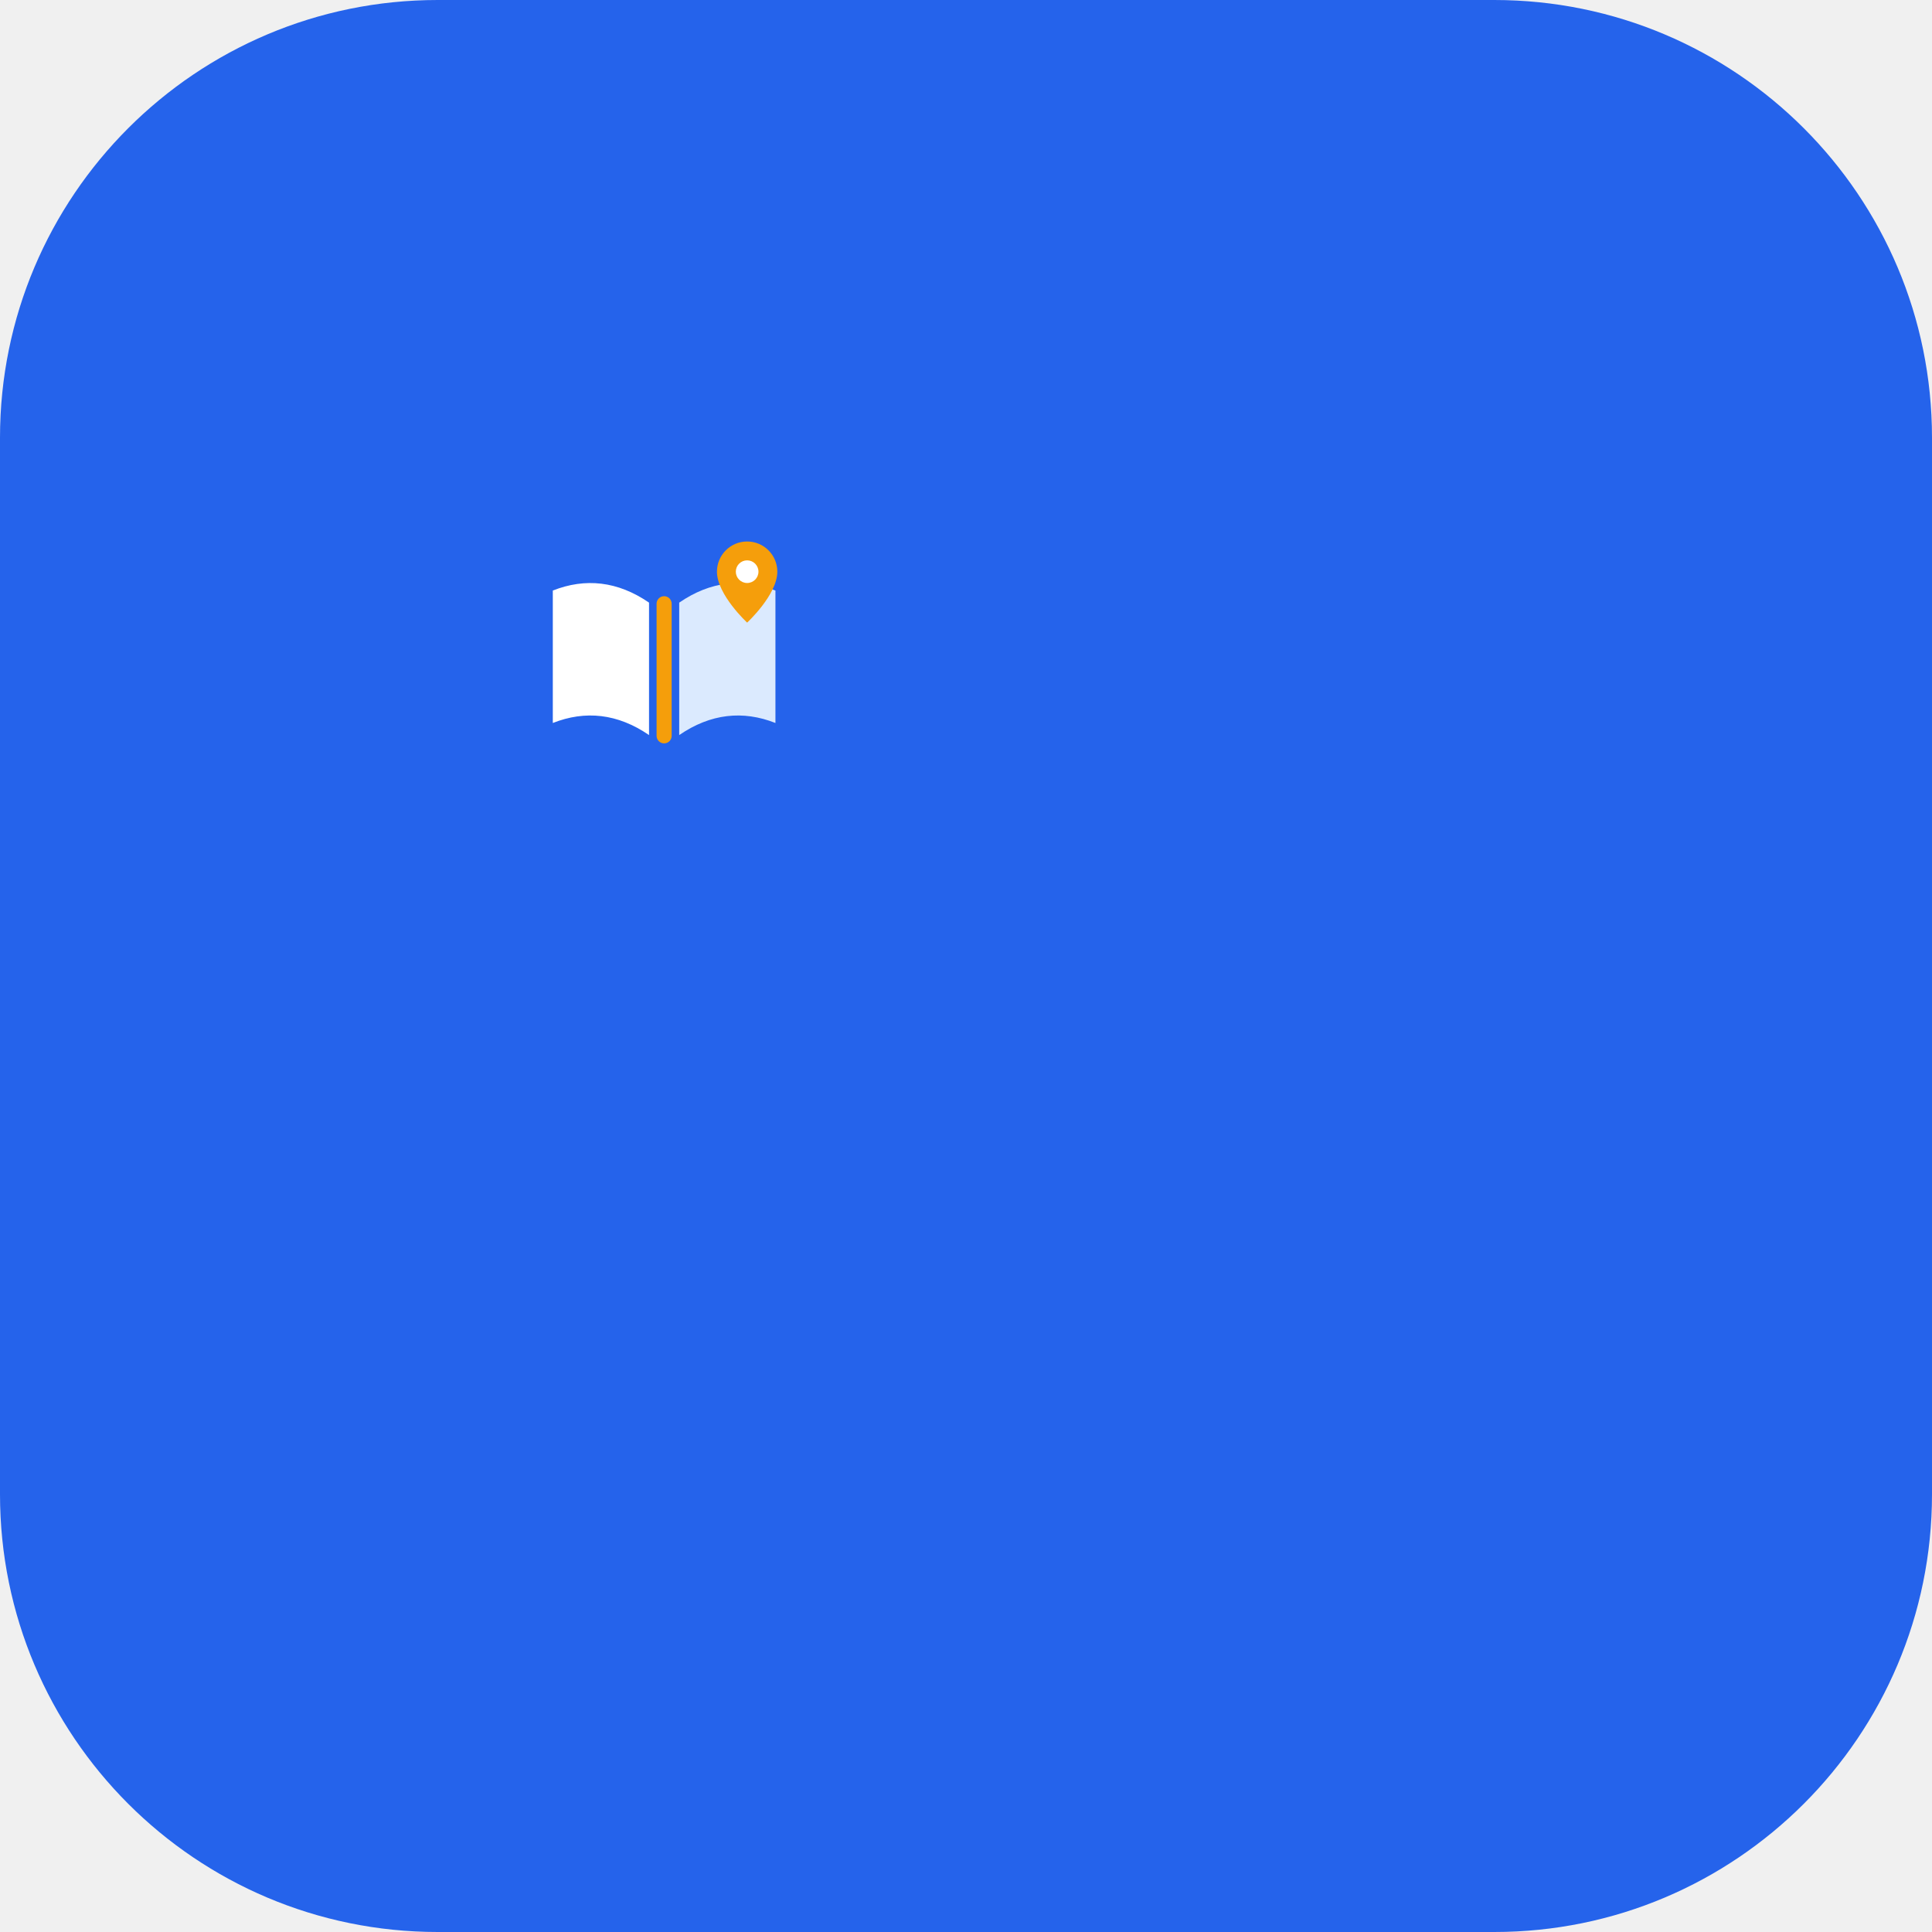
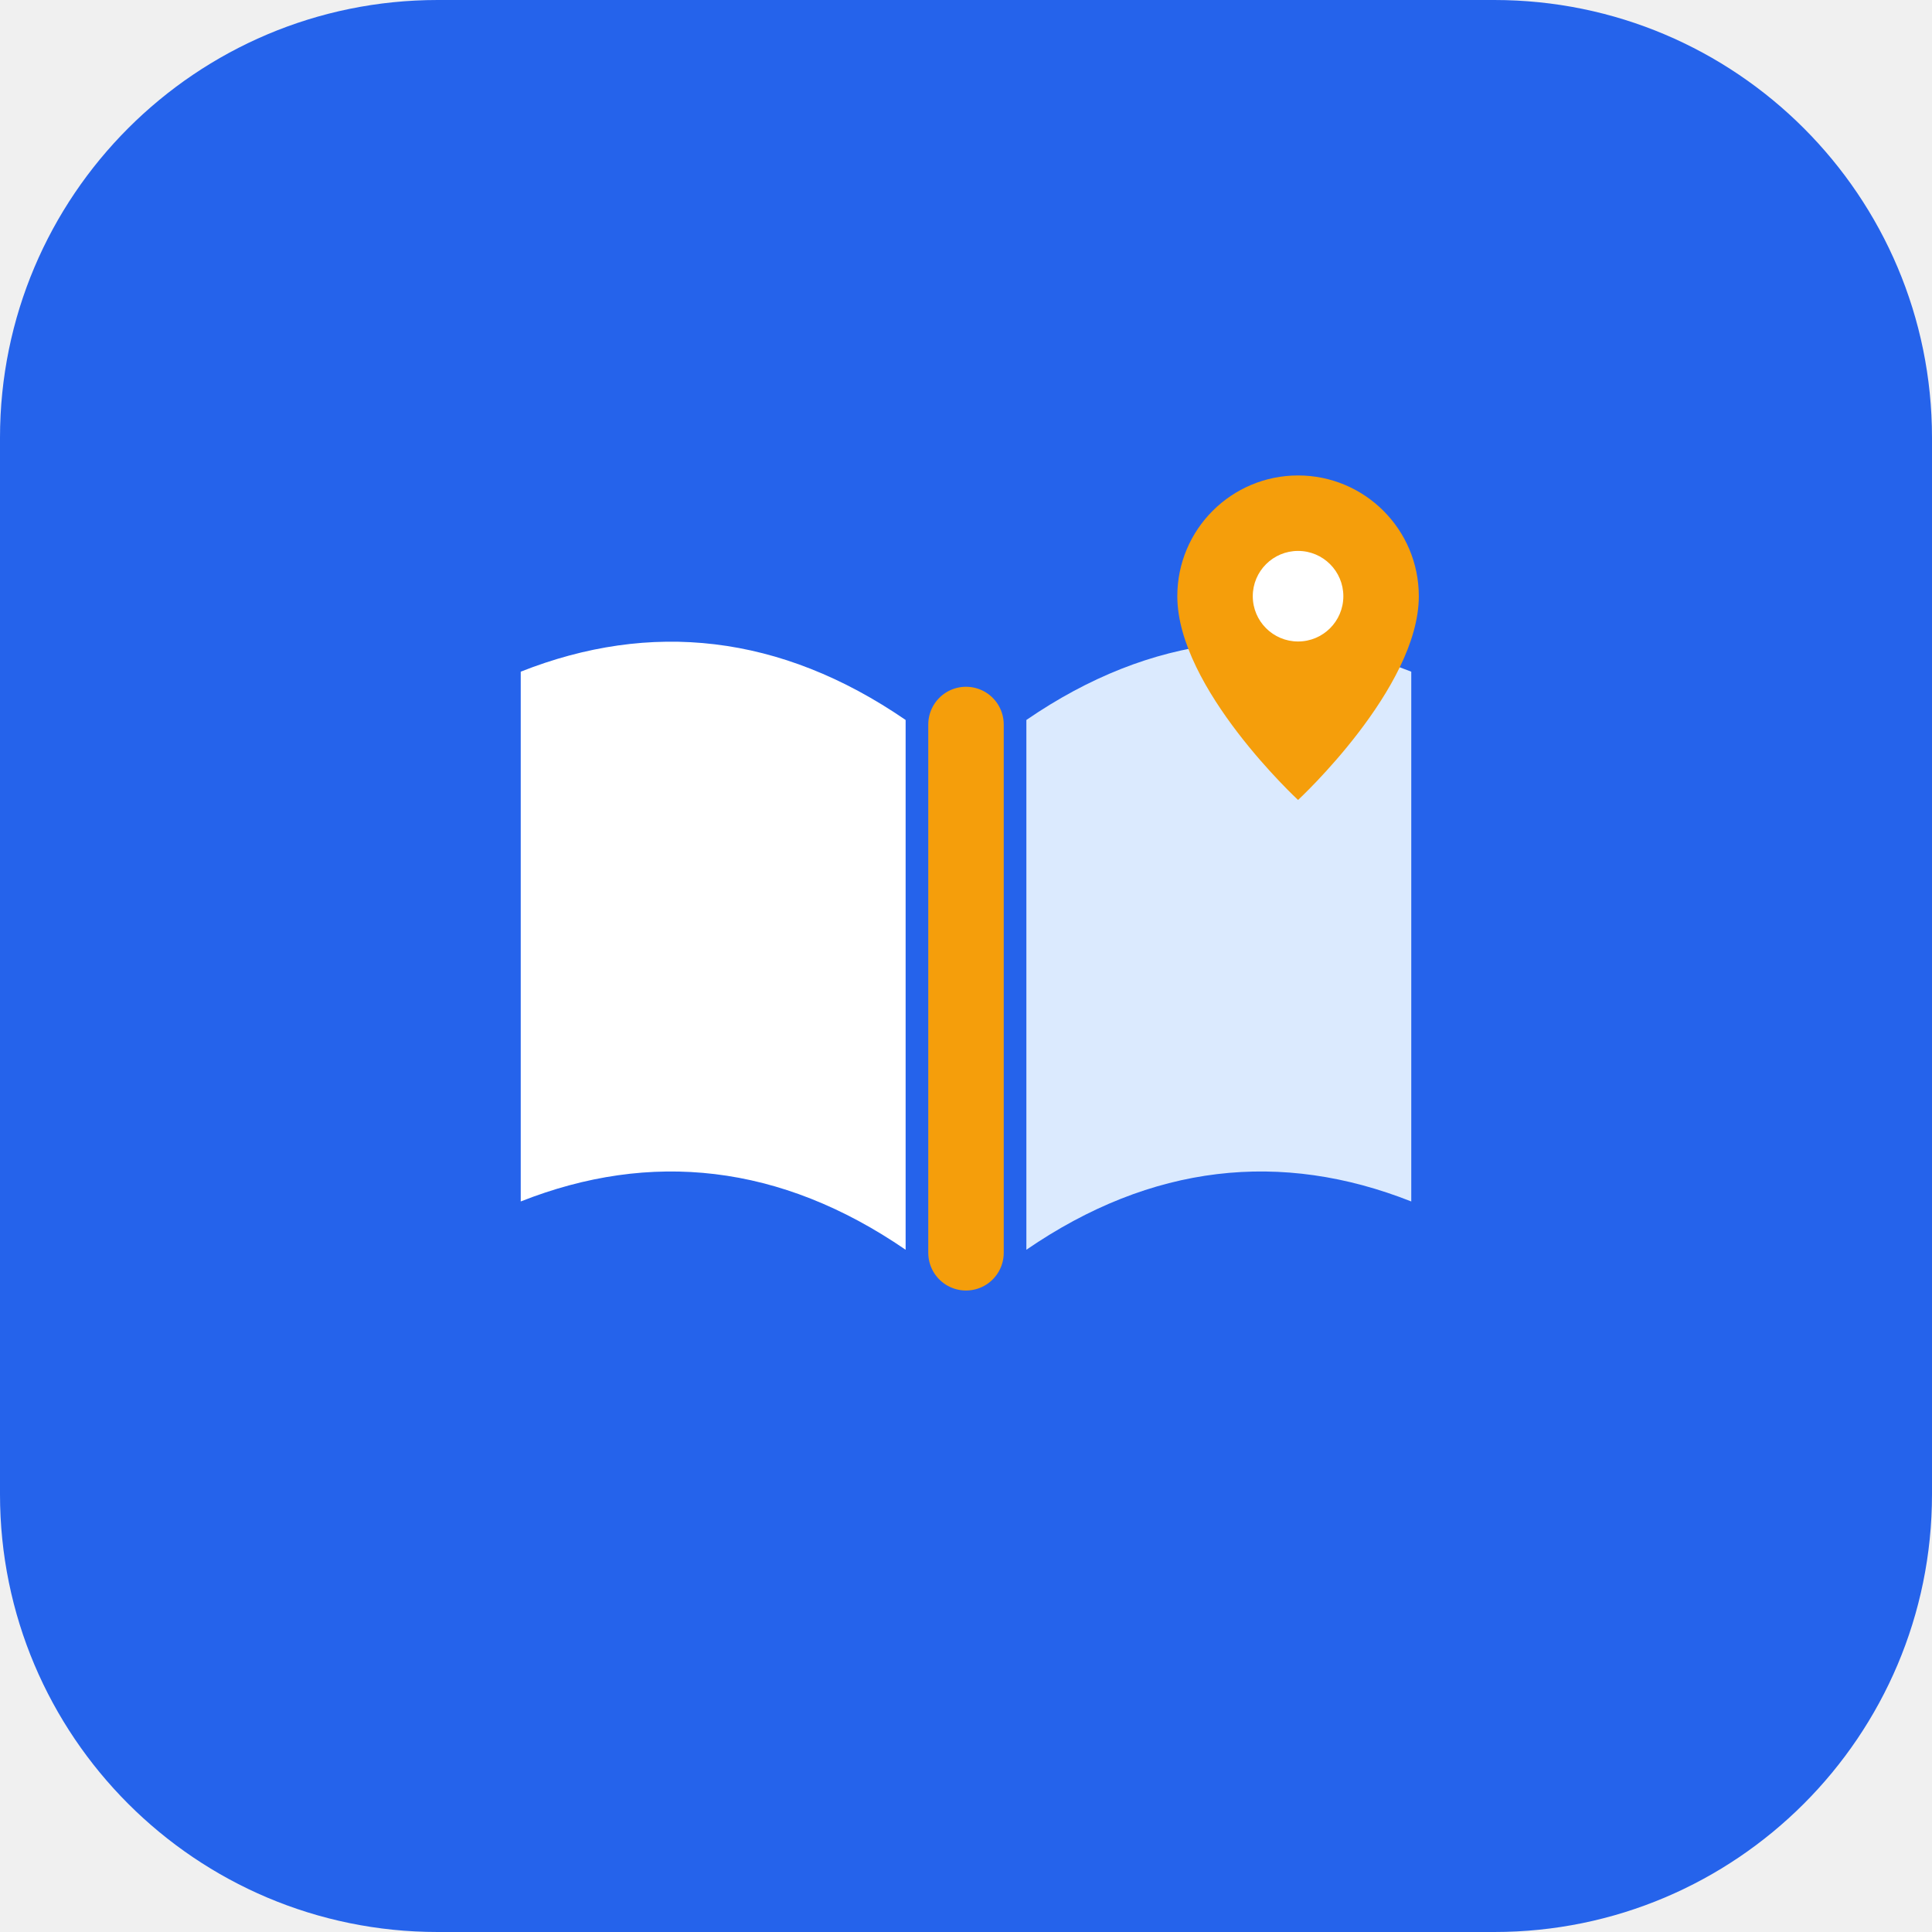
<svg xmlns="http://www.w3.org/2000/svg" width="512" height="512" viewBox="0 0 512 512" role="img" aria-labelledby="title">
  <rect width="512" height="512" rx="116" fill="#2563EB" />
-   <g transform="translate(128 128)">
+   <g transform="translate(64 64) scale(4)">
    <path d="M18.5 28.5c8.6-3.4 17.2-2.5 25.5 3.2v35.1c-8.3-5.7-16.9-6.6-25.5-3.2V28.5Z" fill="#FFFFFF" />
    <path d="M77.5 28.5c-8.6-3.4-17.2-2.5-25.5 3.2v35.1c8.3-5.7 16.9-6.6 25.5-3.2V28.5Z" fill="#DBEAFE" />
-     <path d="M48 32v35" stroke="#F59E0B" stroke-width="4" stroke-linecap="round" />
+     <path d="M48 32v35" stroke="#F59E0B" stroke-width="5" stroke-linecap="round" />
    <path d="M70 15.5a8 8 0 0 0-8 8c0 6.1 8 13.5 8 13.5s8-7.4 8-13.5a8 8 0 0 0-8-8Z" fill="#F59E0B" />
    <circle cx="70" cy="23.5" r="3" fill="#FFFFFF" />
  </g>
</svg>
